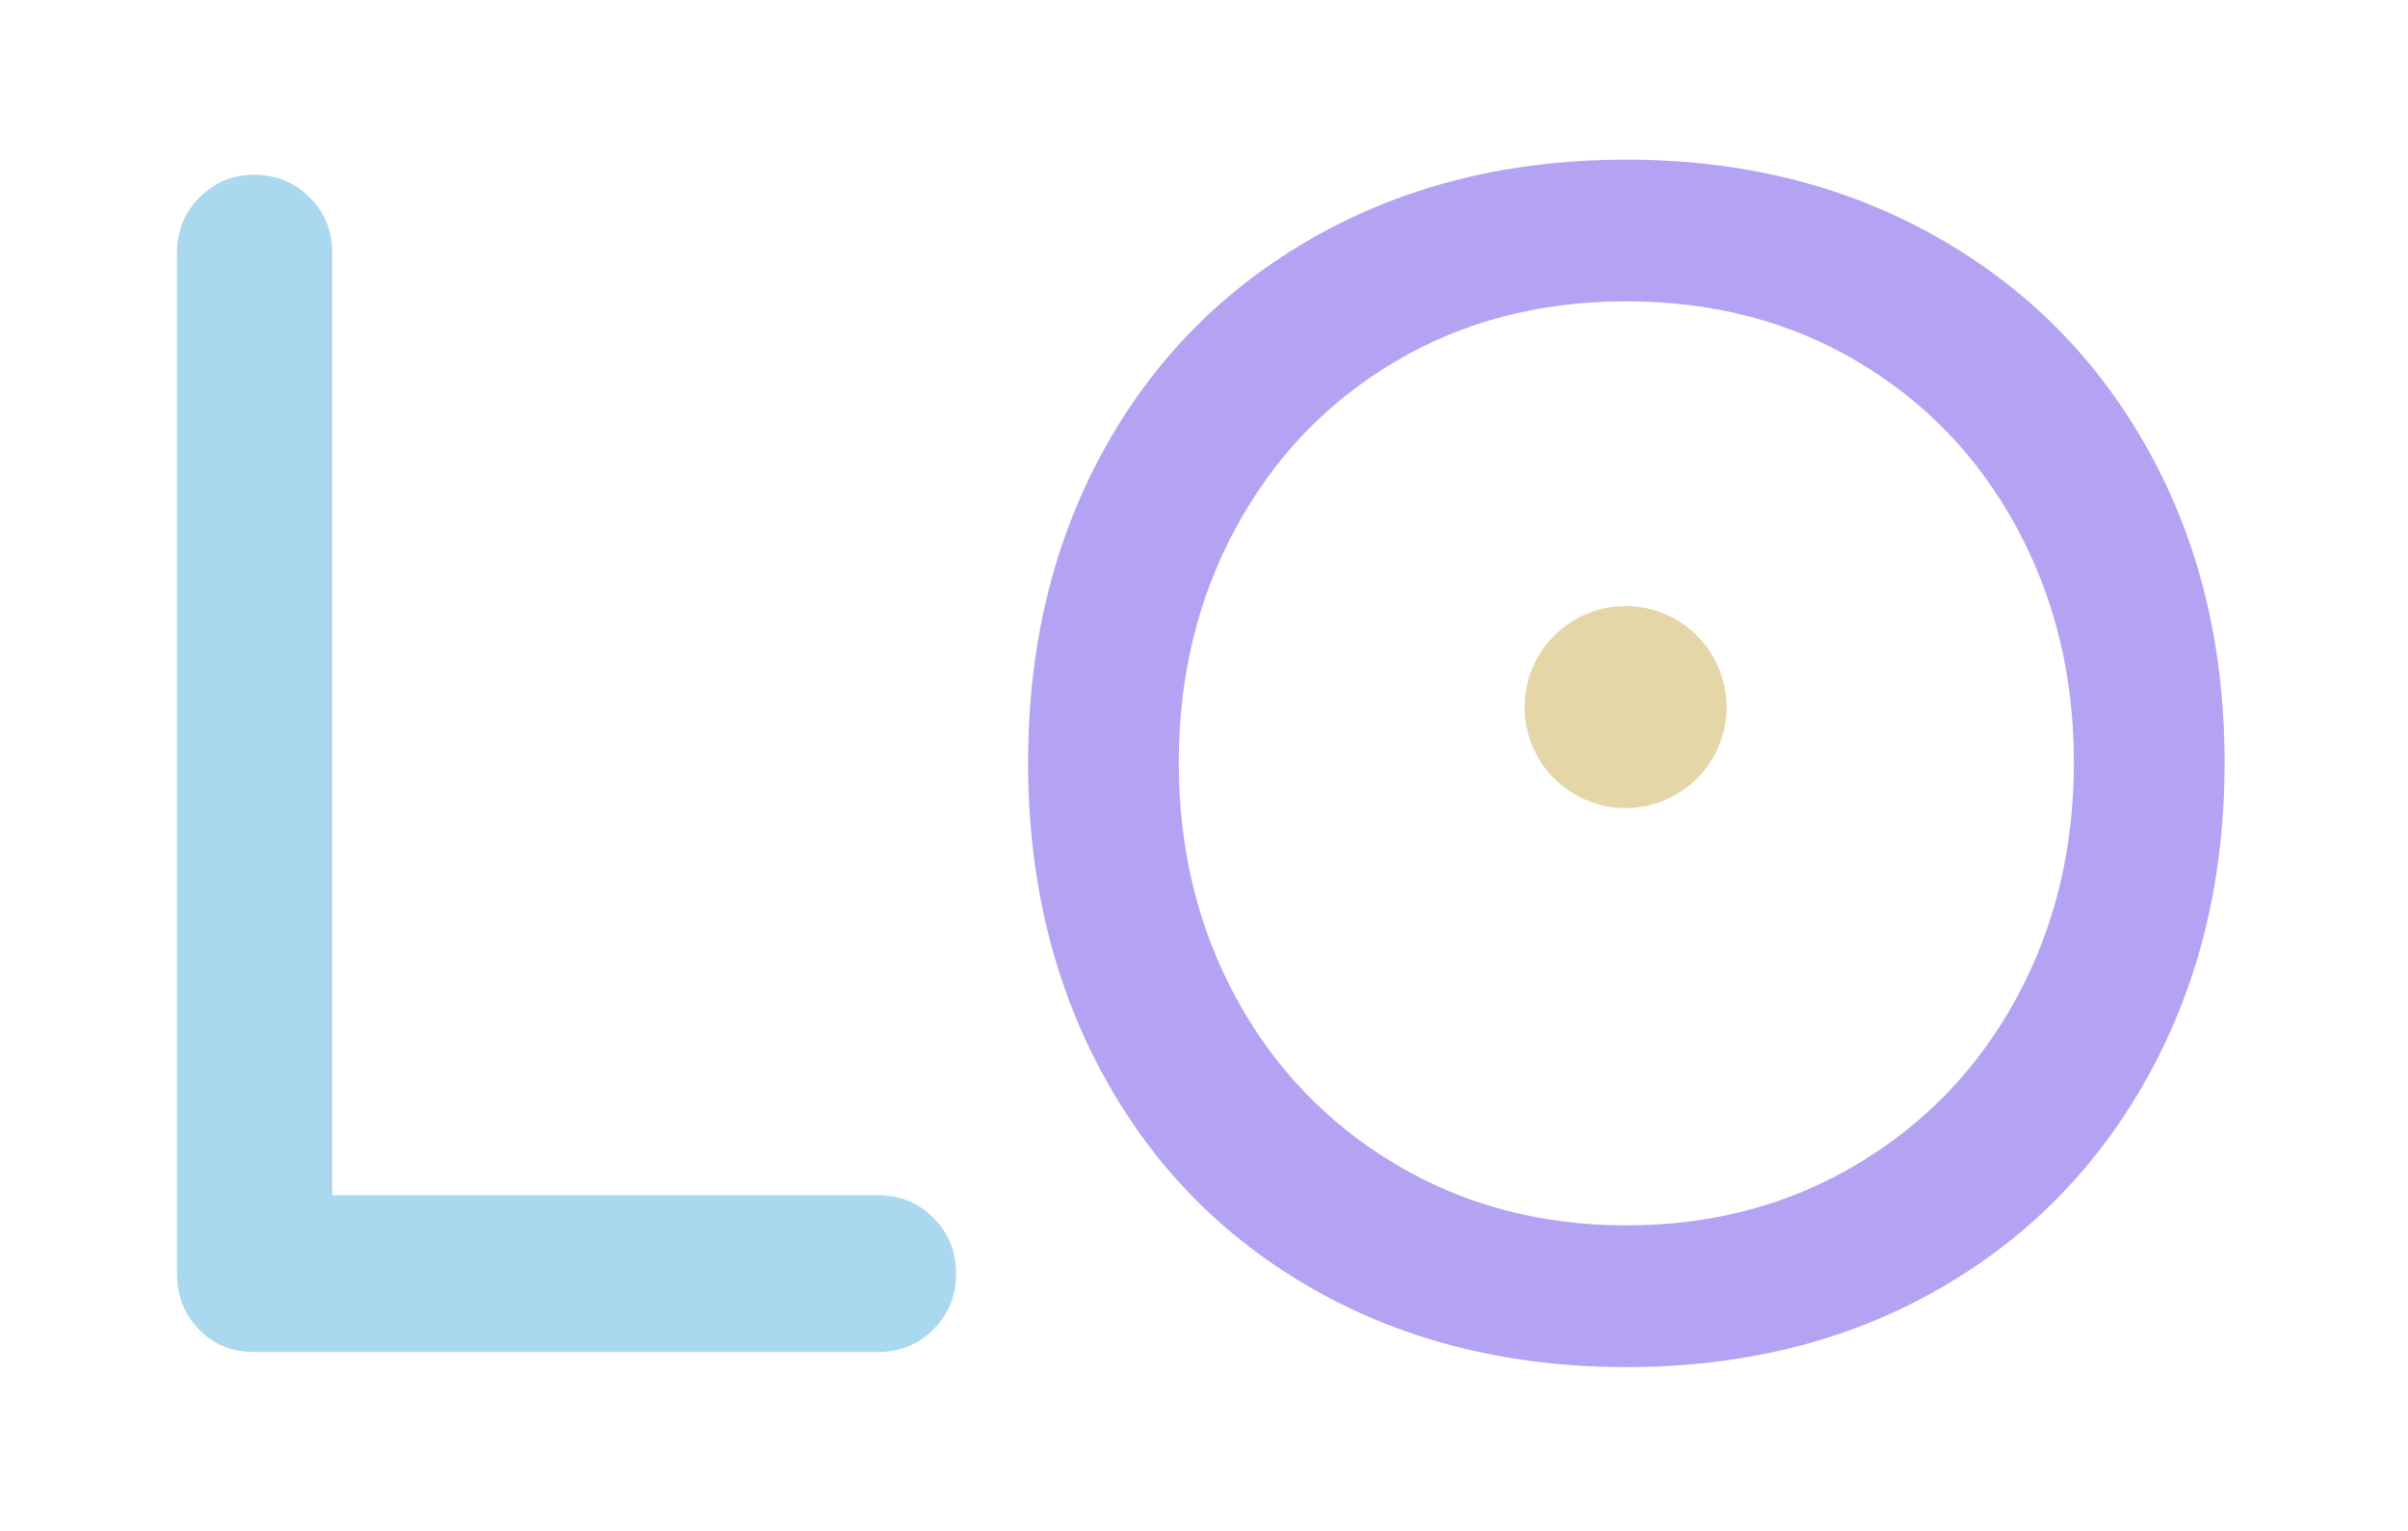
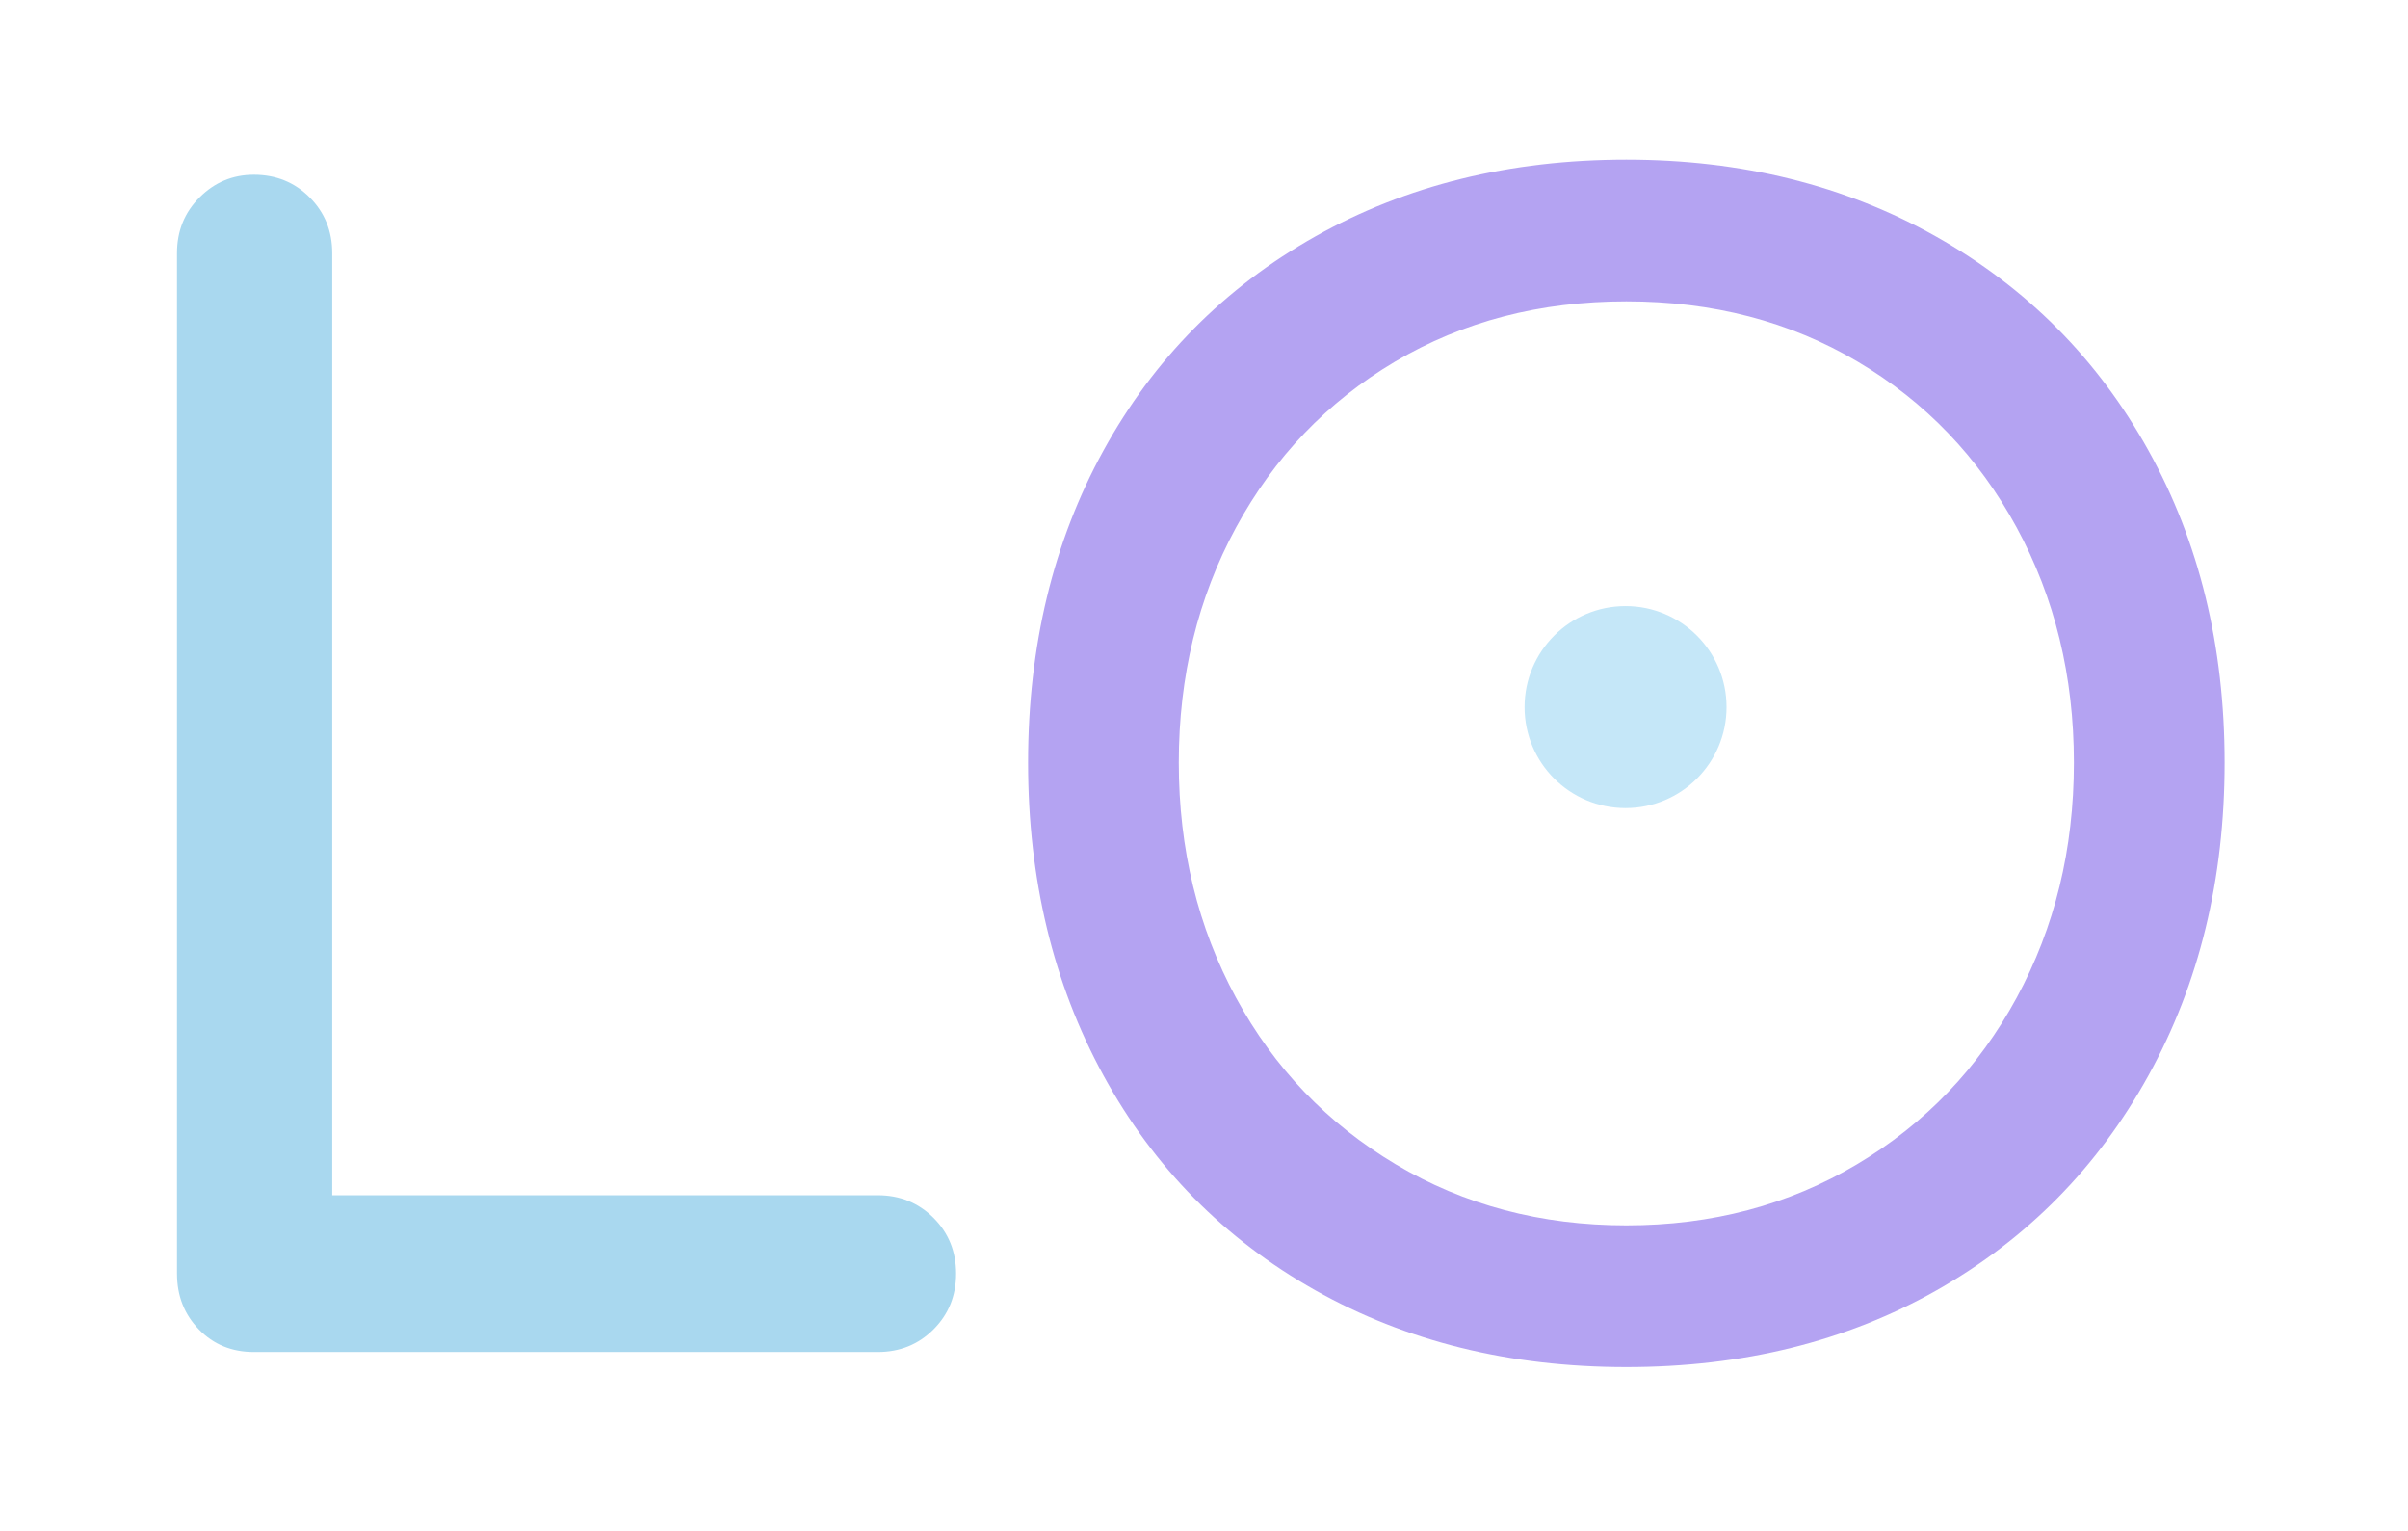
<svg xmlns="http://www.w3.org/2000/svg" viewBox="349 24 310 197" role="img" aria-label="LO">
-   <path d="M371.789 187.912V56.574Q371.789 52.306 374.699 49.396Q377.609 46.486 381.683 46.486Q385.951 46.486 388.861 49.396Q391.771 52.306 391.771 56.574V177.824H461.999Q466.267 177.824 469.177 180.734Q472.087 183.644 472.087 187.912Q472.087 192.18 469.177 195.09Q466.267 198.0 461.999 198.0H381.683Q377.415 198.0 374.602 195.09Q371.789 192.18 371.789 187.912Z" fill="#A9D8EF" />
+   <path d="M371.789 187.912V56.574Q371.789 52.306 374.699 49.396Q377.609 46.486 381.683 46.486Q385.951 46.486 388.861 49.396Q391.771 52.306 391.771 56.574V177.824H461.999Q466.267 177.824 469.177 180.734Q472.087 183.644 472.087 187.912Q472.087 192.18 469.177 195.09Q466.267 198 461.999 198H381.683Q377.415 198 374.602 195.09Q371.789 192.18 371.789 187.912Z" fill="#A9D8EF" />
  <path d="M481.353 122.146Q481.353 99.642 491.053 81.988Q500.753 64.334 518.31 54.44Q535.867 44.546 558.371 44.546Q580.681 44.546 598.238 54.44Q615.795 64.334 625.592 81.988Q635.389 99.642 635.389 122.146Q635.389 144.65 625.592 162.401Q615.795 180.152 598.335 190.046Q580.875 199.94 558.371 199.94Q535.867 199.94 518.31 190.046Q500.753 180.152 491.053 162.401Q481.353 144.65 481.353 122.146ZM615.989 122.146Q615.989 105.462 608.617 91.882Q601.245 78.302 588.15 70.542Q575.055 62.782 558.371 62.782Q541.687 62.782 528.592 70.542Q515.497 78.302 508.125 91.882Q500.753 105.462 500.753 122.146Q500.753 138.83 508.125 152.41Q515.497 165.99 528.689 173.847Q541.881 181.704 558.371 181.704Q574.861 181.704 588.053 173.847Q601.245 165.99 608.617 152.41Q615.989 138.83 615.989 122.146Z" fill="#B4A3F2" />
-   <circle cx="558.27" cy="115" r="13" fill="#E5D6A8" />
+   <circle cx="558.27" cy="115" r="13" fill="#C5E7F8" />
</svg>
